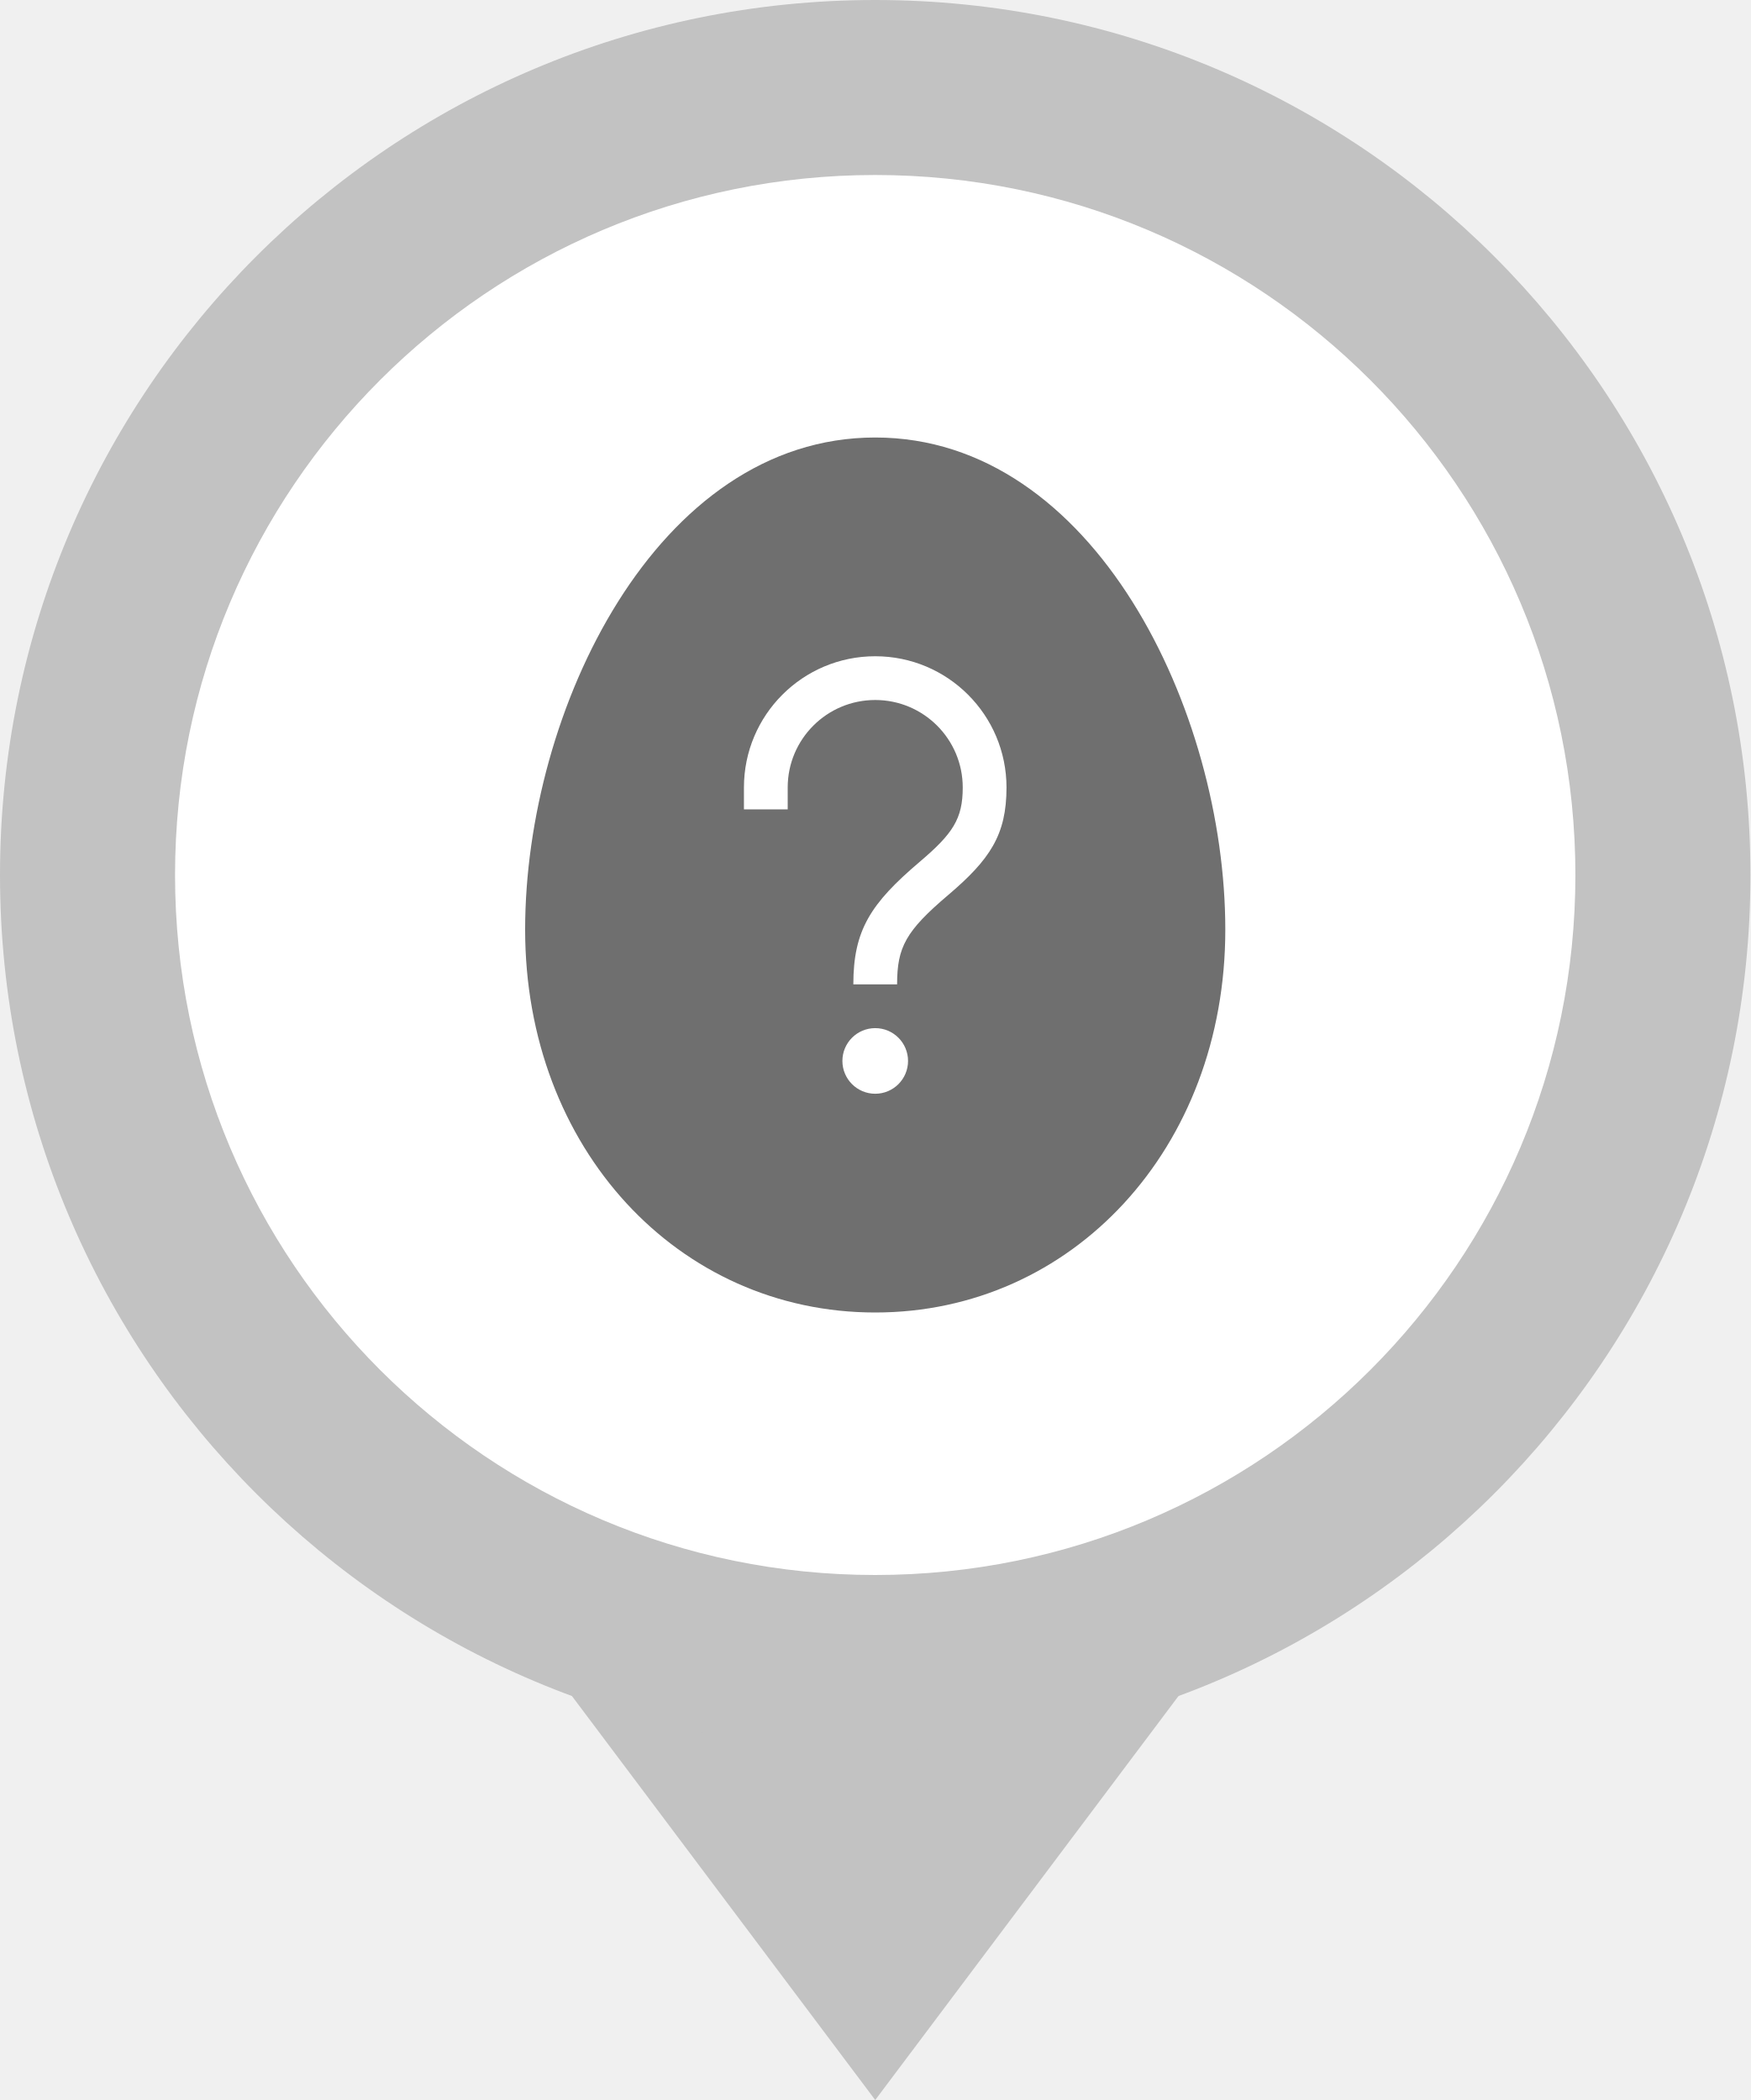
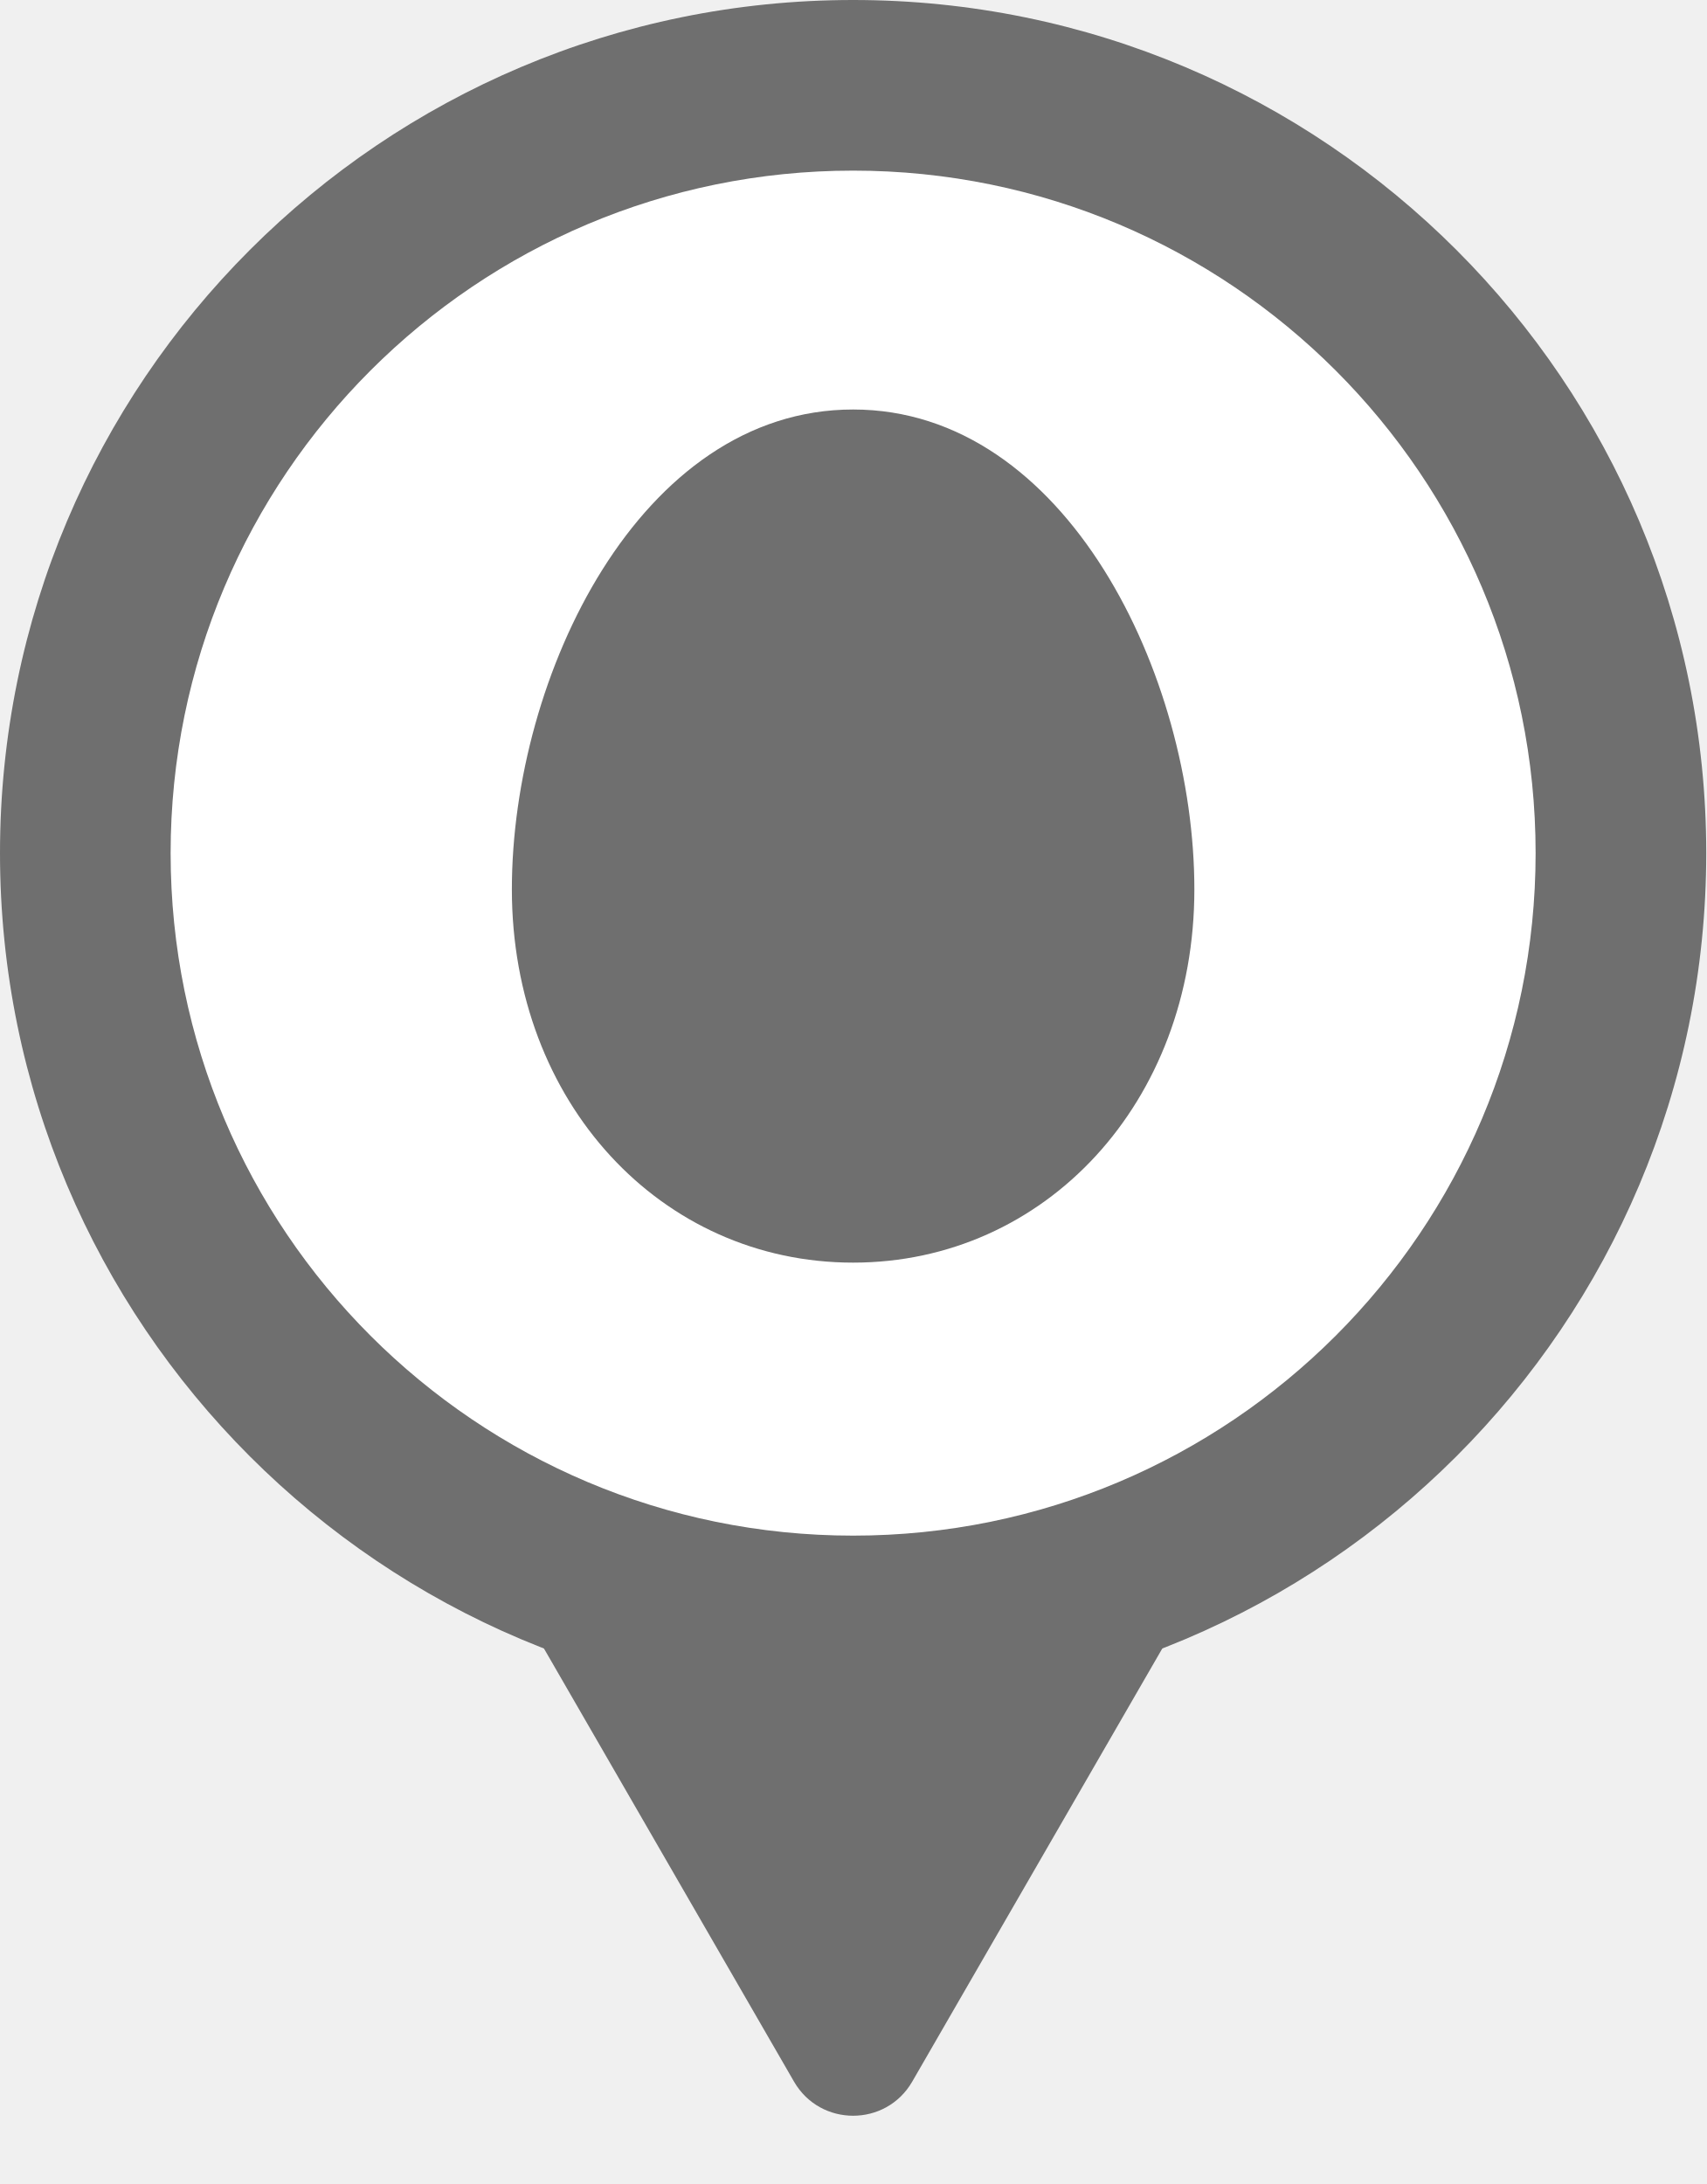
- <svg xmlns="http://www.w3.org/2000/svg" width="100" height="120" viewBox="0 0 100 120" fill="none">
-   <path d="M50 120L27.483 90H72.517L50 120Z" fill="#C2C2C2" />
-   <path d="M100 50C100 77.614 77.614 100 50 100C22.386 100 0 77.614 0 50C0 22.386 22.386 0 50 0C77.614 0 100 22.386 100 50Z" fill="#C2C2C2" />
-   <path d="M90 50C90 72.091 72.091 90 50 90C27.909 90 10 72.091 10 50C10 27.909 27.909 10 50 10C72.091 10 90 27.909 90 50Z" fill="white" />
-   <path fill-rule="evenodd" clip-rule="evenodd" d="M50 25C62.5 25 70 40.625 70 53.125C70 65.625 61.25 75 50 75C38.75 75 30 65.625 30 53.125C30 40.625 37.5 25 50 25ZM50 58.75C48.965 58.75 48.125 59.59 48.125 60.625C48.125 61.66 48.965 62.5 50 62.5C51.035 62.5 51.875 61.66 51.875 60.625C51.875 59.59 51.035 58.75 50 58.75ZM50 37.5C45.858 37.5 42.5 40.858 42.5 45V46.25H45V45C45 42.239 47.239 40 50 40C52.761 40 55 42.239 55 45C55 46.792 54.435 47.638 52.539 49.249C49.734 51.632 48.75 53.157 48.75 56.25H51.25C51.25 54.121 51.748 53.201 54.157 51.154C56.559 49.114 57.5 47.706 57.5 45C57.5 40.858 54.142 37.5 50 37.5Z" fill="#6F6F6F" />
+ <svg xmlns="http://www.w3.org/2000/svg" width="50" height="64" viewBox="0 0 50 64" fill="none">
+   <circle cx="25" cy="25" r="25" fill="#6F6F6F" />
+   <circle cx="25" cy="25" r="20" fill="white" />
+   <path d="M26.732 61C25.962 62.333 24.038 62.333 23.268 61L15.89 48.221C15.04 46.748 16.298 44.954 17.972 45.251L24.65 46.438C24.882 46.479 25.118 46.479 25.35 46.438L32.028 45.251C33.702 44.954 34.96 46.748 34.11 48.221L26.732 61Z" fill="#6F6F6F" />
+   <g clip-path="url(#clip0_936_2787)">
+     <path d="M25 12C18.75 12 15 19.812 15 26.062C15 32.312 19.375 37 25 37C30.625 37 35 32.312 35 26.062C35 19.812 31.25 12 25 12Z" fill="#6F6F6F" />
+   </g>
+   <defs>
+     <clipPath id="clip0_936_2787">
+       <rect width="20" height="25" fill="white" transform="translate(15 12)" />
+     </clipPath>
+   </defs>
</svg>
